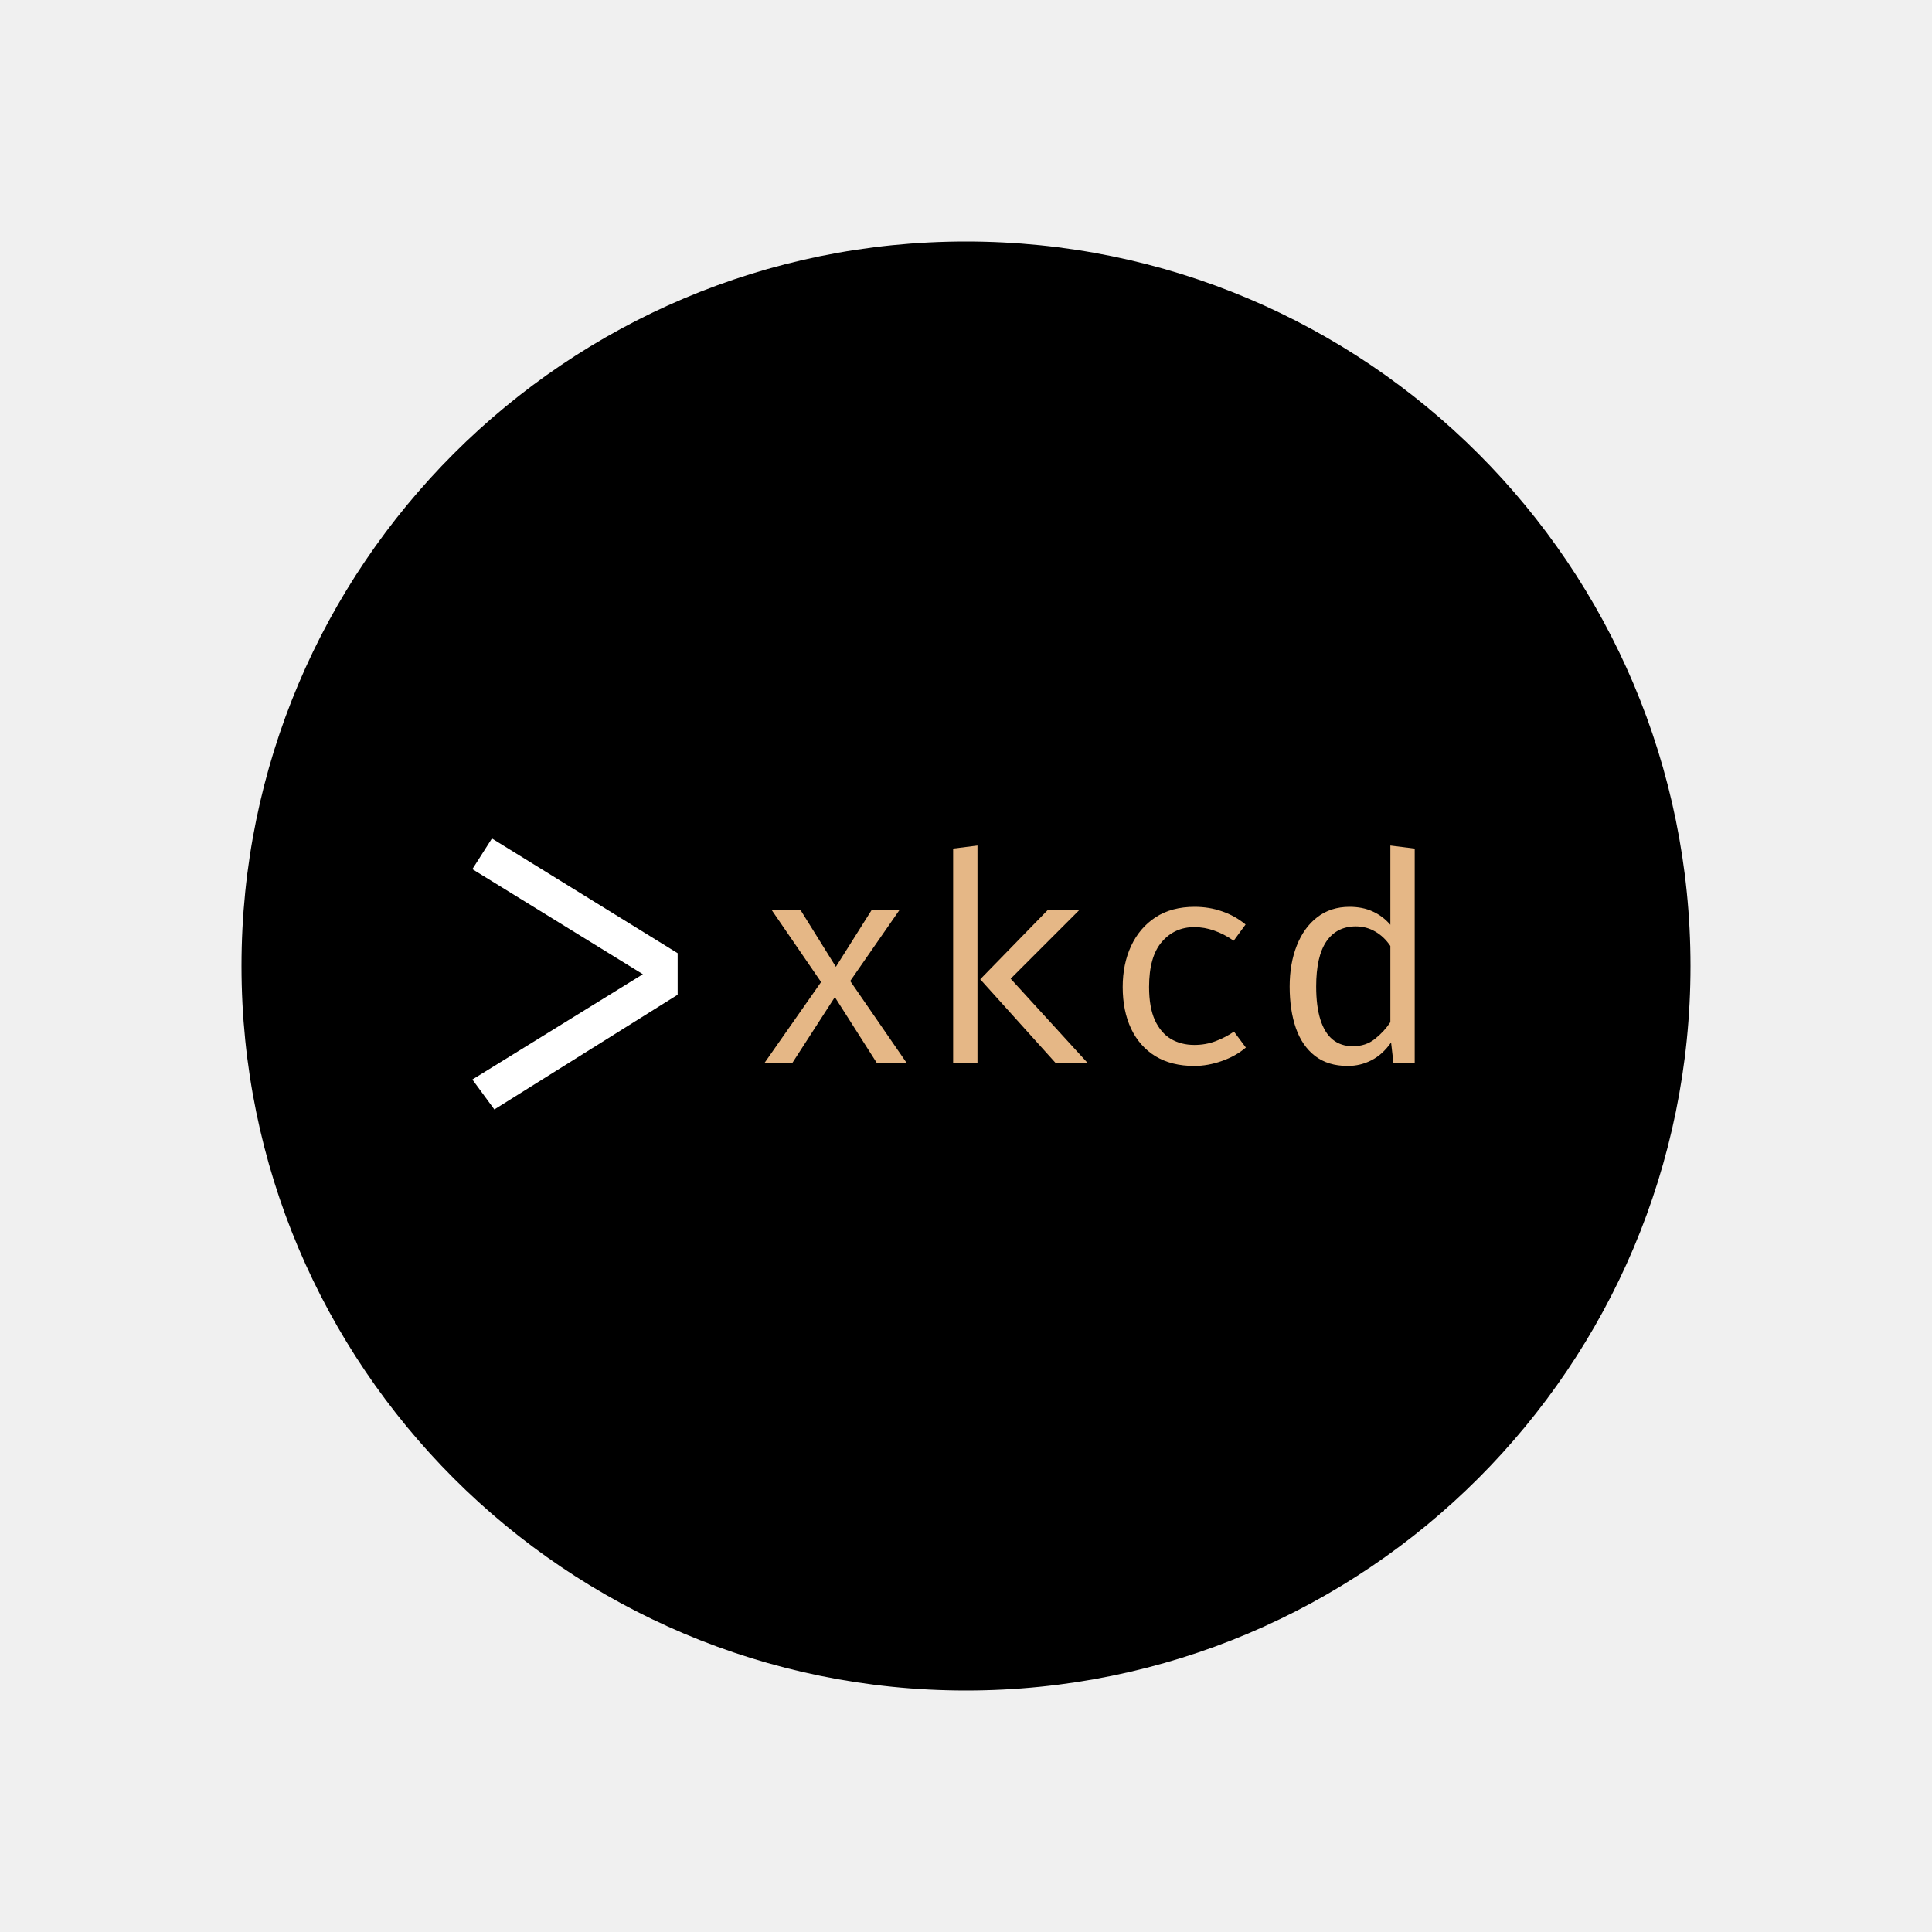
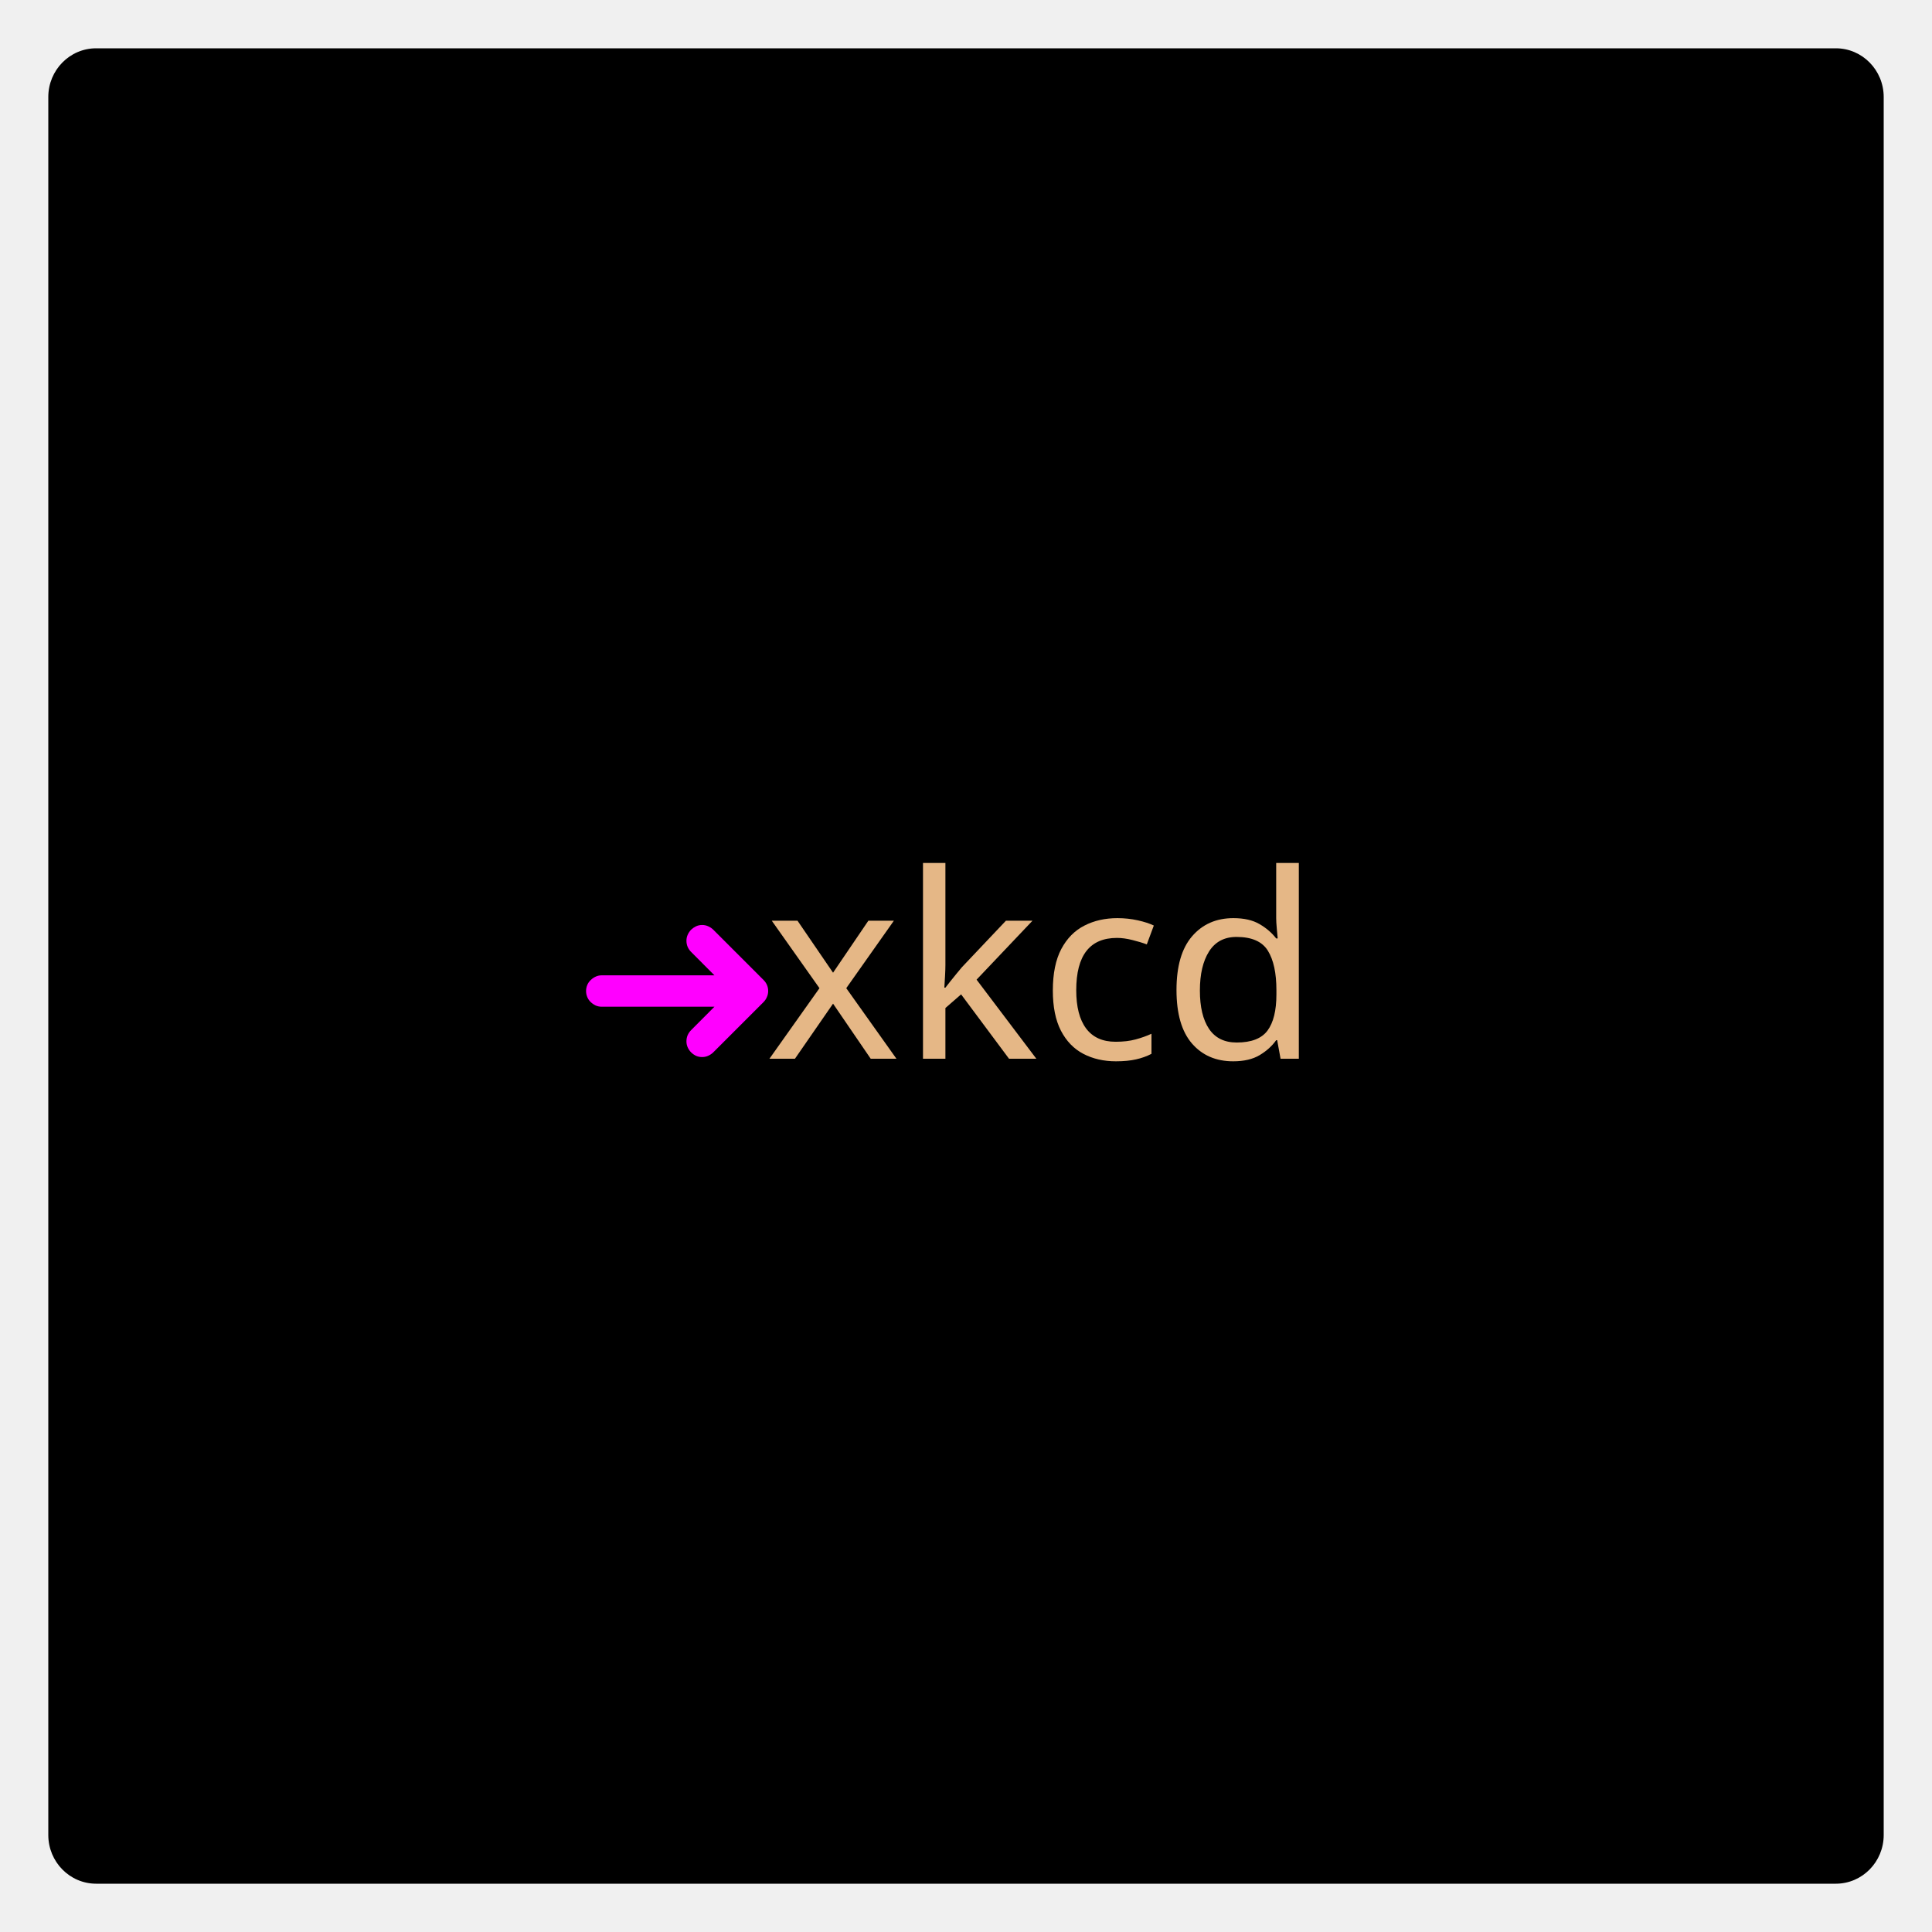
<svg xmlns="http://www.w3.org/2000/svg" fill="none" viewBox="0 0 400 400">
-   <circle cx="200" cy="200" r="150" fill="black" />
-   <path fill="white" d="M101.85 173.6l38.45 23.75v8.6l-37.95 23.75-4.55-6.2 35.3-21.8-35.3-21.75 4.05-6.35z" />
-   <path fill="#e5b786" d="M164.09 220h-5.76L170 203.32l-10.23-14.91h5.97l7.32 11.76 7.41-11.76h5.76l-10.2 14.7L187.67 220h-6.18l-8.64-13.56-8.76 13.56zm59.377-31.59l-14.22 14.22 15.87 17.37h-6.63l-15.54-17.25 13.98-14.34h6.54zm-21.09-13.35V220h-5.04v-44.31l5.04-.63zm44.886 41.28c1.58 0 3.05-.26 4.41-.78 1.38-.52 2.65-1.18 3.81-1.98l2.46 3.3c-1.38 1.18-3.04 2.11-4.98 2.79-1.94.68-3.84 1.02-5.7 1.02-3.14 0-5.82-.67-8.04-2.01-2.2-1.36-3.88-3.26-5.04-5.7-1.16-2.46-1.74-5.34-1.74-8.64 0-3.16.58-5.99 1.74-8.49 1.18-2.52 2.87-4.5 5.07-5.94 2.22-1.44 4.91-2.16 8.07-2.16 2.02 0 3.91.31 5.67.93 1.78.6 3.41 1.51 4.89 2.73l-2.46 3.36c-1.34-.94-2.69-1.64-4.05-2.1-1.34-.48-2.71-.72-4.11-.72-2.72 0-4.96 1.02-6.72 3.06-1.76 2.04-2.64 5.15-2.64 9.33 0 2.8.4 5.09 1.2 6.87.82 1.76 1.93 3.06 3.33 3.9 1.42.82 3.03 1.23 4.83 1.23zm40.597-41.28l5.04.63V220h-4.41l-.48-4.17c-1.18 1.68-2.54 2.91-4.08 3.69-1.52.78-3.15 1.17-4.89 1.17-2.74 0-5-.69-6.78-2.07-1.78-1.38-3.1-3.3-3.96-5.76-.86-2.48-1.29-5.35-1.29-8.61 0-3.16.49-5.98 1.47-8.46.98-2.5 2.39-4.46 4.23-5.88 1.86-1.44 4.09-2.16 6.69-2.16 1.82 0 3.42.32 4.8.96 1.38.62 2.6 1.54 3.66 2.76v-16.41zm-7.14 16.74c-2.64 0-4.67 1.03-6.09 3.09-1.42 2.06-2.13 5.18-2.13 9.36 0 2.72.29 5 .87 6.84.58 1.84 1.43 3.22 2.55 4.14 1.14.92 2.53 1.38 4.17 1.38 1.8 0 3.33-.51 4.59-1.53 1.28-1.02 2.34-2.17 3.18-3.45v-15.78c-.86-1.28-1.9-2.27-3.12-2.97-1.22-.72-2.56-1.08-4.02-1.08z" />
+   <rect width="380" height="380" x="10" y="10" rx="9.91" ry="10.086" fill="#000" />
+   <g font-size="53.333">
+     <text style="line-height:1.25;-inkscape-font-specification:Mitra" x="139.912" y="221.445" font-family="Mitra" fill="#e5b786" transform="translate(18.44 -2.245)">
+       <tspan x="139.912" y="221.445" style="-inkscape-font-specification:'JetBrainsMono Nerd Font'" font-family="JetBrainsMono Nerd Font">xkcd</tspan>
+     </text>
+     <text style="line-height:1.25;-inkscape-font-specification:'JetBrainsMono Nerd Font'" x="124.221" y="221.762" font-family="JetBrainsMono Nerd Font" fill="#f0f" transform="translate(-5.93 .138)">
+       <tspan x="124.221" y="221.762" style="-inkscape-font-specification:'JetBrainsMono Nerd Font'">➜</tspan>
+     </text>
+   </g>
</svg>
